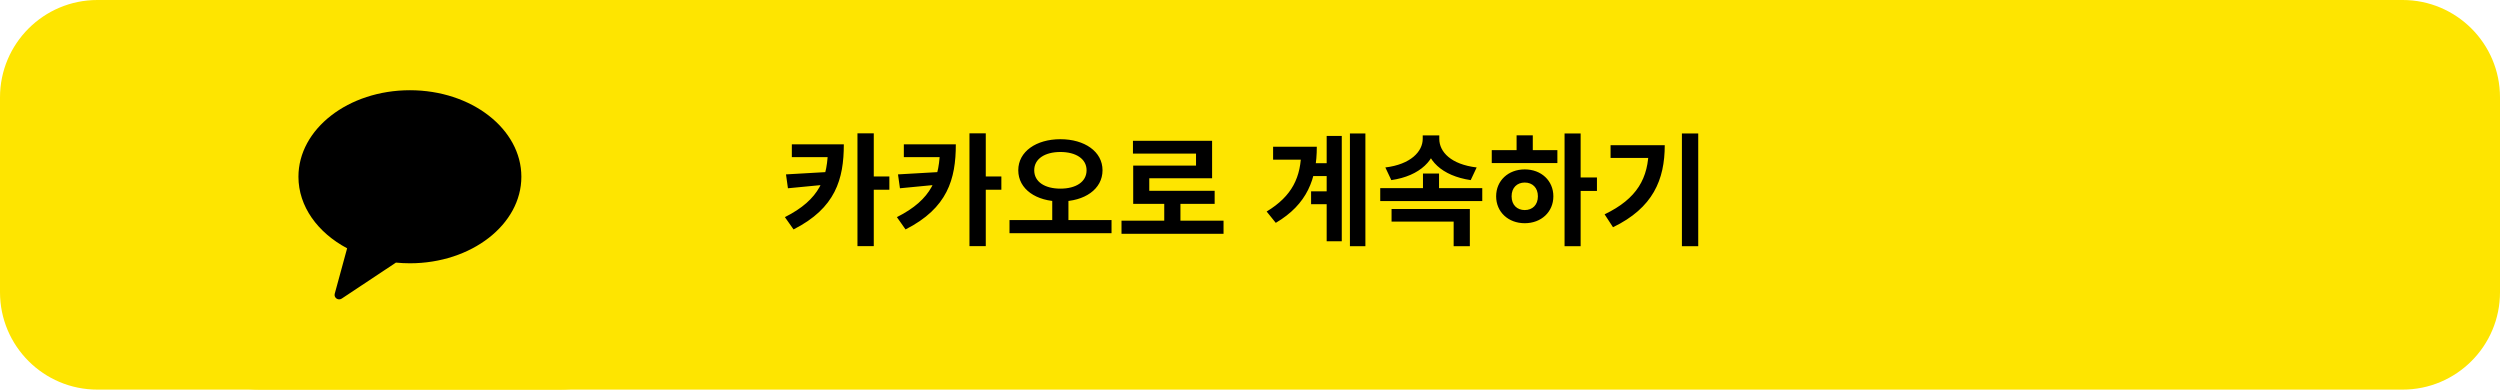
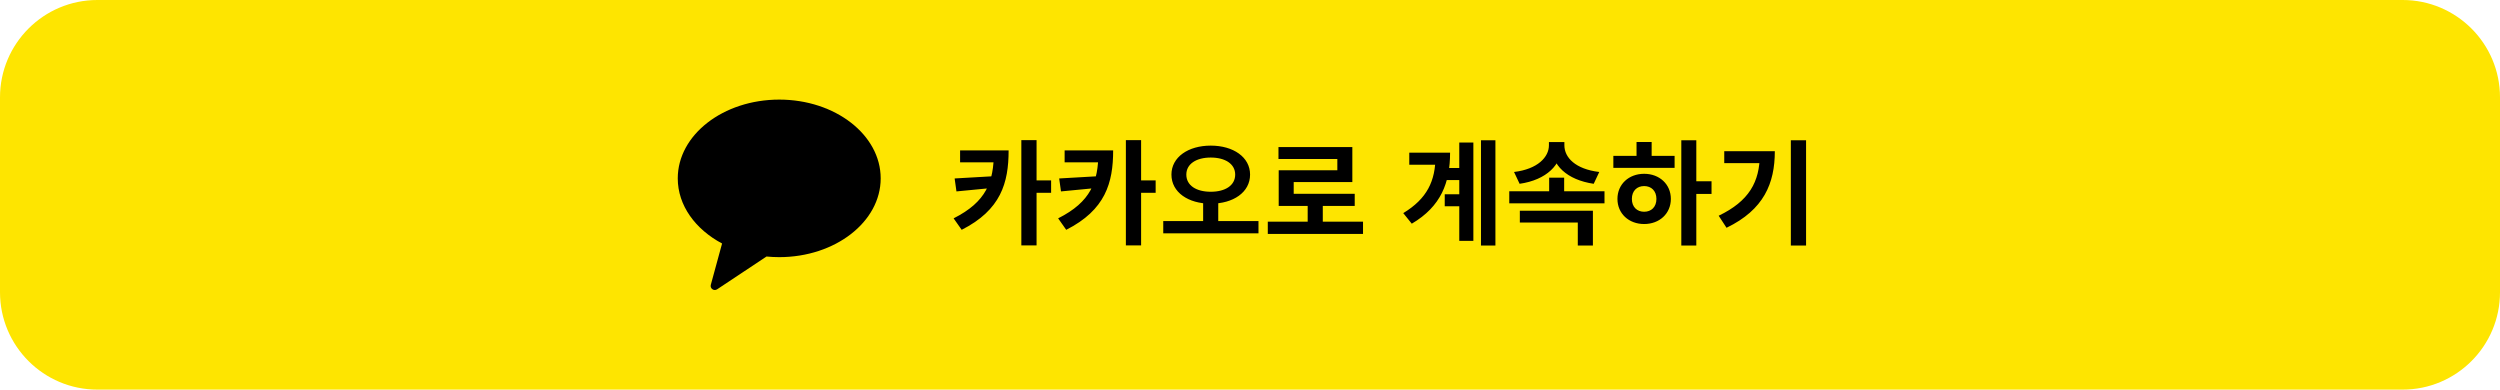
<svg xmlns="http://www.w3.org/2000/svg" width="308" height="48" viewBox="0 0 308 48" fill="none">
  <rect width="308" height="48" rx="12" fill="#FEE500" />
-   <rect x="20" width="61" height="48" rx="12" fill="#FEE500" />
-   <path fill-rule="evenodd" clip-rule="evenodd" d="M50.504 11.116C42.919 11.116 36.768 15.893 36.768 21.776C36.768 25.439 39.149 28.667 42.766 30.59L41.24 36.183C41.102 36.679 41.667 37.076 42.102 36.786L48.779 32.353C49.344 32.406 49.916 32.437 50.496 32.437C58.081 32.437 64.232 27.66 64.232 21.776C64.232 15.893 58.089 11.116 50.504 11.116Z" fill="black" />
-   <rect width="135" height="38" transform="translate(86 5)" fill="#FEE500" />
-   <path d="M102.009 17.78H103.959C103.959 22.07 102.939 25.64 97.764 28.265L96.699 26.75C101.019 24.575 102.009 21.92 102.009 18.02V17.78ZM97.554 17.78H103.194V19.355H97.554V17.78ZM102.054 21.185V22.715L97.074 23.195L96.834 21.485L102.054 21.185ZM105.639 16.43H107.649V30.32H105.639V16.43ZM107.124 21.74H109.569V23.375H107.124V21.74ZM115.808 17.78H117.758C117.758 22.07 116.738 25.64 111.563 28.265L110.498 26.75C114.818 24.575 115.808 21.92 115.808 18.02V17.78ZM111.353 17.78H116.993V19.355H111.353V17.78ZM115.853 21.185V22.715L110.873 23.195L110.633 21.485L115.853 21.185ZM119.438 16.43H121.448V30.32H119.438V16.43ZM120.923 21.74H123.368V23.375H120.923V21.74ZM129.636 24.26H131.631V27.425H129.636V24.26ZM130.641 17.15C133.611 17.15 135.831 18.665 135.831 20.975C135.831 23.315 133.611 24.815 130.641 24.815C127.671 24.815 125.451 23.315 125.451 20.975C125.451 18.665 127.671 17.15 130.641 17.15ZM130.641 18.725C128.736 18.725 127.416 19.565 127.416 20.975C127.416 22.415 128.736 23.24 130.641 23.24C132.546 23.24 133.866 22.415 133.866 20.975C133.866 19.565 132.546 18.725 130.641 18.725ZM124.371 27.11H136.941V28.73H124.371V27.11ZM138.17 27.185H150.74V28.805H138.17V27.185ZM143.435 24.56H145.43V27.845H143.435V24.56ZM139.58 17.345H149.33V21.965H141.59V24.305H139.61V20.405H147.35V18.92H139.58V17.345ZM139.61 23.51H149.645V25.115H139.61V23.51ZM161.601 20.105H164.421V21.695H161.601V20.105ZM161.526 23.57H164.361V25.16H161.526V23.57ZM166.311 16.445H168.216V30.335H166.311V16.445ZM163.446 16.745H165.306V29.72H163.446V16.745ZM160.311 18.08H162.231C162.231 22.025 161.046 25.175 157.176 27.455L156.051 26.06C159.186 24.155 160.311 21.845 160.311 18.485V18.08ZM156.846 18.08H160.986V19.67H156.846V18.08ZM170.045 23.18H182.615V24.77H170.045V23.18ZM175.31 21.38H177.29V23.87H175.31V21.38ZM175.28 16.685H176.99V17.105C176.99 19.67 174.95 21.68 171.41 22.19L170.675 20.63C173.795 20.255 175.28 18.665 175.28 17.105V16.685ZM175.61 16.685H177.32V17.105C177.32 18.725 178.775 20.255 181.925 20.63L181.19 22.19C177.65 21.665 175.61 19.73 175.61 17.105V16.685ZM171.44 25.745H181.085V30.335H179.09V27.305H171.44V25.745ZM192.754 16.445H194.734V30.335H192.754V16.445ZM194.284 21.86H196.744V23.525H194.284V21.86ZM183.784 18.5H191.869V20.09H183.784V18.5ZM187.849 20.87C189.874 20.87 191.374 22.25 191.374 24.185C191.374 26.12 189.874 27.5 187.849 27.5C185.824 27.5 184.324 26.12 184.324 24.185C184.324 22.25 185.824 20.87 187.849 20.87ZM187.849 22.49C186.904 22.49 186.229 23.12 186.229 24.185C186.229 25.25 186.904 25.88 187.849 25.88C188.794 25.88 189.469 25.25 189.469 24.185C189.469 23.12 188.794 22.49 187.849 22.49ZM186.844 16.67H188.839V19.1H186.844V16.67ZM207.212 16.445H209.222V30.335H207.212V16.445ZM203.117 17.885H205.097C205.097 22.13 203.657 25.61 198.722 27.995L197.687 26.405C201.677 24.485 203.117 21.965 203.117 18.245V17.885ZM198.422 17.885H204.062V19.46H198.422V17.885Z" fill="black" />
+   <rect width="288" height="23.457" transform="translate(10 12.2715)" fill="#FEE500" />
+   <path fill-rule="evenodd" clip-rule="evenodd" d="M96.004 12.271C89.099 12.271 83.5 16.62 83.5 21.976C83.5 25.31 85.667 28.248 88.96 29.999L87.571 35.09C87.445 35.542 87.96 35.903 88.356 35.639L94.434 31.603C94.948 31.652 95.469 31.68 95.996 31.68C102.901 31.68 108.5 27.331 108.5 21.976C108.5 16.62 102.908 12.271 96.004 12.271Z" fill="black" />
+   <path d="M122.441 18.528H124.261C124.261 22.532 123.309 25.864 118.479 28.314L117.485 26.9C121.517 24.87 122.441 22.392 122.441 18.752V18.528ZM118.283 18.528H123.547V19.998H118.283V18.528ZM122.483 21.706V23.134L117.835 23.582L117.611 21.986L122.483 21.706ZM125.829 17.268H127.705V30.232H125.829V17.268ZM127.215 22.224H129.497V23.75H127.215V22.224ZM135.32 18.528H137.14C137.14 22.532 136.188 25.864 131.358 28.314L130.364 26.9C134.396 24.87 135.32 22.392 135.32 18.752V18.528ZM131.162 18.528H136.426V19.998H131.162V18.528ZM135.362 21.706V23.134L130.714 23.582L130.49 21.986L135.362 21.706ZM138.708 17.268H140.584V30.232H138.708V17.268ZM140.094 22.224H142.376V23.75H140.094V22.224ZM148.227 24.576H150.089V27.53H148.227V24.576ZM149.165 17.94C151.937 17.94 154.009 19.354 154.009 21.51C154.009 23.694 151.937 25.094 149.165 25.094C146.393 25.094 144.321 23.694 144.321 21.51C144.321 19.354 146.393 17.94 149.165 17.94ZM149.165 19.41C147.387 19.41 146.155 20.194 146.155 21.51C146.155 22.854 147.387 23.624 149.165 23.624C150.943 23.624 152.175 22.854 152.175 21.51C152.175 20.194 150.943 19.41 149.165 19.41ZM143.313 27.236H155.045V28.748H143.313V27.236ZM156.192 27.306H167.924V28.818H156.192V27.306ZM161.106 24.856H162.968V27.922H161.106V24.856ZM157.508 18.122H166.608V22.434H159.384V24.618H157.536V20.978H164.76V19.592H157.508V18.122ZM157.536 23.876H166.902V25.374H157.536V23.876ZM178.061 20.698H180.693V22.182H178.061V20.698ZM177.991 23.932H180.637V25.416H177.991V23.932ZM182.457 17.282H184.235V30.246H182.457V17.282ZM179.783 17.562H181.519V29.672H179.783V17.562ZM176.857 18.808H178.649C178.649 22.49 177.543 25.43 173.931 27.558L172.881 26.256C175.807 24.478 176.857 22.322 176.857 19.186V18.808ZM173.623 18.808H177.487V20.292H173.623V18.808ZM185.942 23.568H197.674V25.052H185.942V23.568ZM190.856 21.888H192.704V24.212H190.856V21.888ZM190.828 17.506H192.424V17.898C192.424 20.292 190.52 22.168 187.216 22.644L186.53 21.188C189.442 20.838 190.828 19.354 190.828 17.898V17.506ZM191.136 17.506H192.732V17.898C192.732 19.41 194.09 20.838 197.03 21.188L196.344 22.644C193.04 22.154 191.136 20.348 191.136 17.898V17.506ZM187.244 25.962H196.246V30.246H194.384V27.418H187.244V25.962ZM207.137 17.282H208.985V30.246H207.137V17.282ZM208.565 22.336H210.861V23.89H208.565V22.336ZM198.765 19.2H206.311V20.684H198.765V19.2ZM202.559 21.412C204.449 21.412 205.849 22.7 205.849 24.506C205.849 26.312 204.449 27.6 202.559 27.6C200.669 27.6 199.269 26.312 199.269 24.506C199.269 22.7 200.669 21.412 202.559 21.412ZM202.559 22.924C201.677 22.924 201.047 23.512 201.047 24.506C201.047 25.5 201.677 26.088 202.559 26.088C203.441 26.088 204.071 25.5 204.071 24.506C204.071 23.512 203.441 22.924 202.559 22.924ZM201.621 17.492H203.483V19.76H201.621V17.492ZM220.632 17.282H222.508V30.246H220.632V17.282ZM216.81 18.626H218.658C218.658 22.588 217.314 25.836 212.708 28.062L211.742 26.578C215.466 24.786 216.81 22.434 216.81 18.962V18.626ZM212.428 18.626H217.692V20.096H212.428V18.626Z" fill="black" />
</svg>
